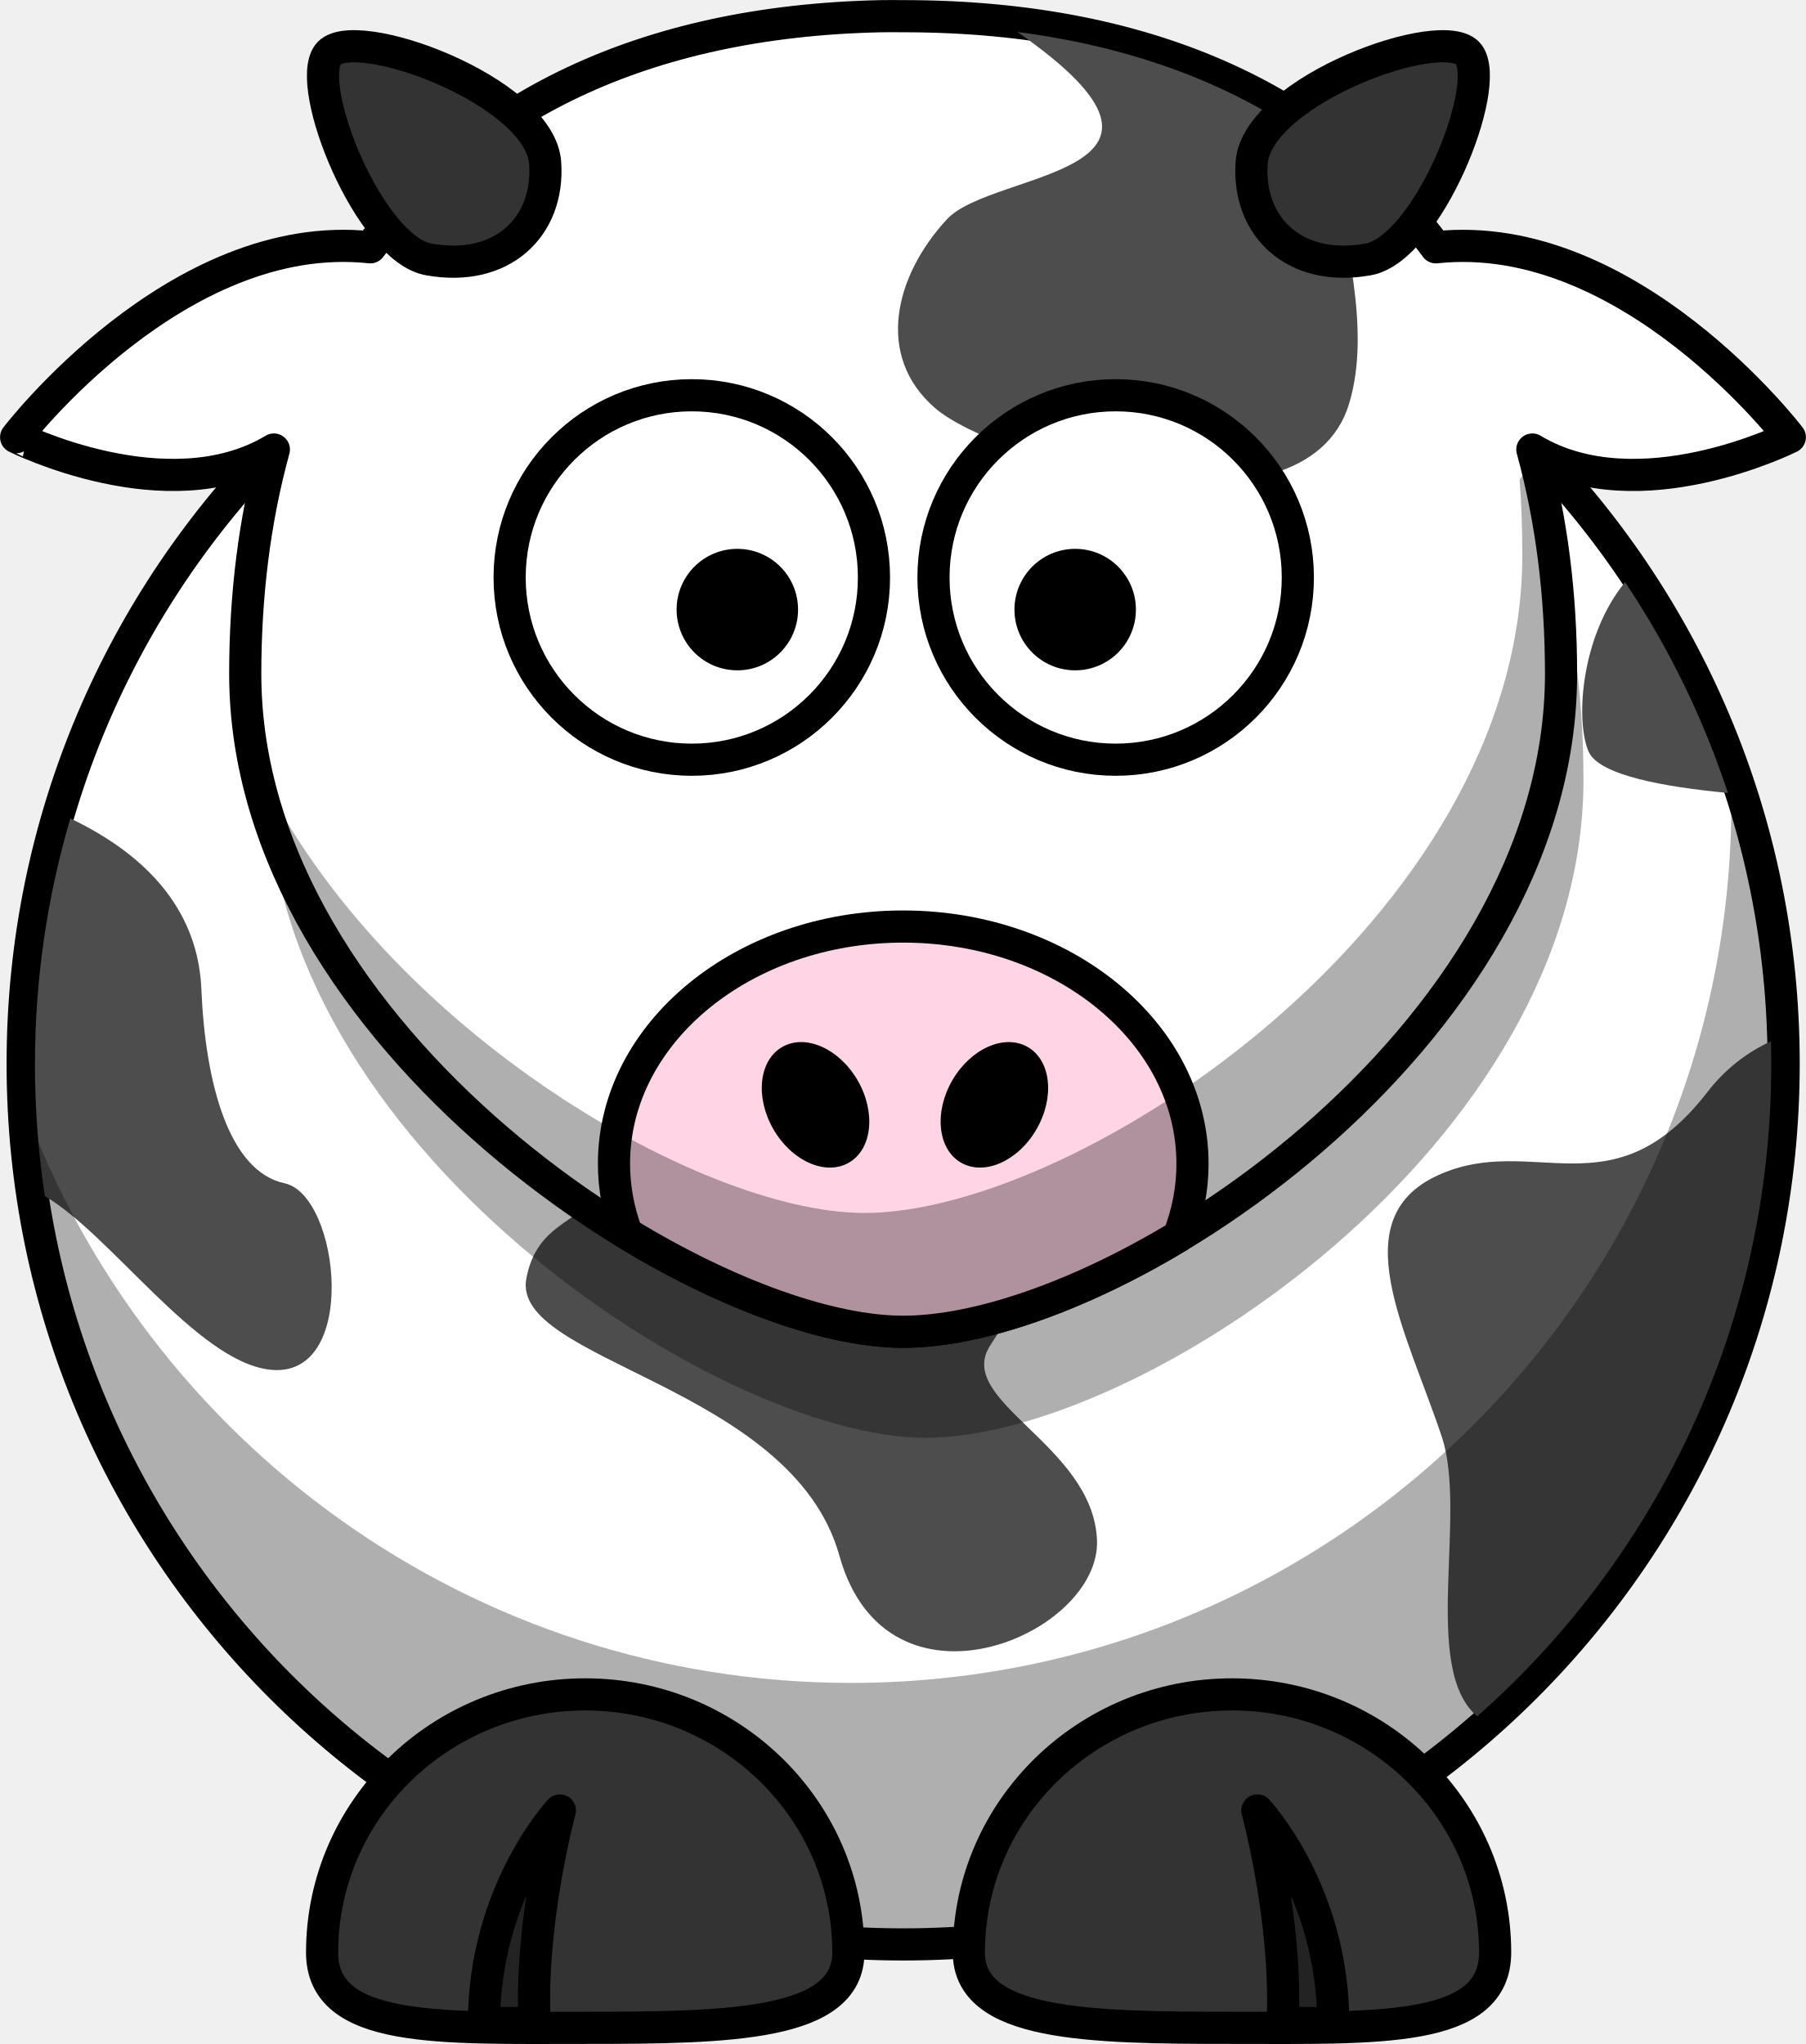
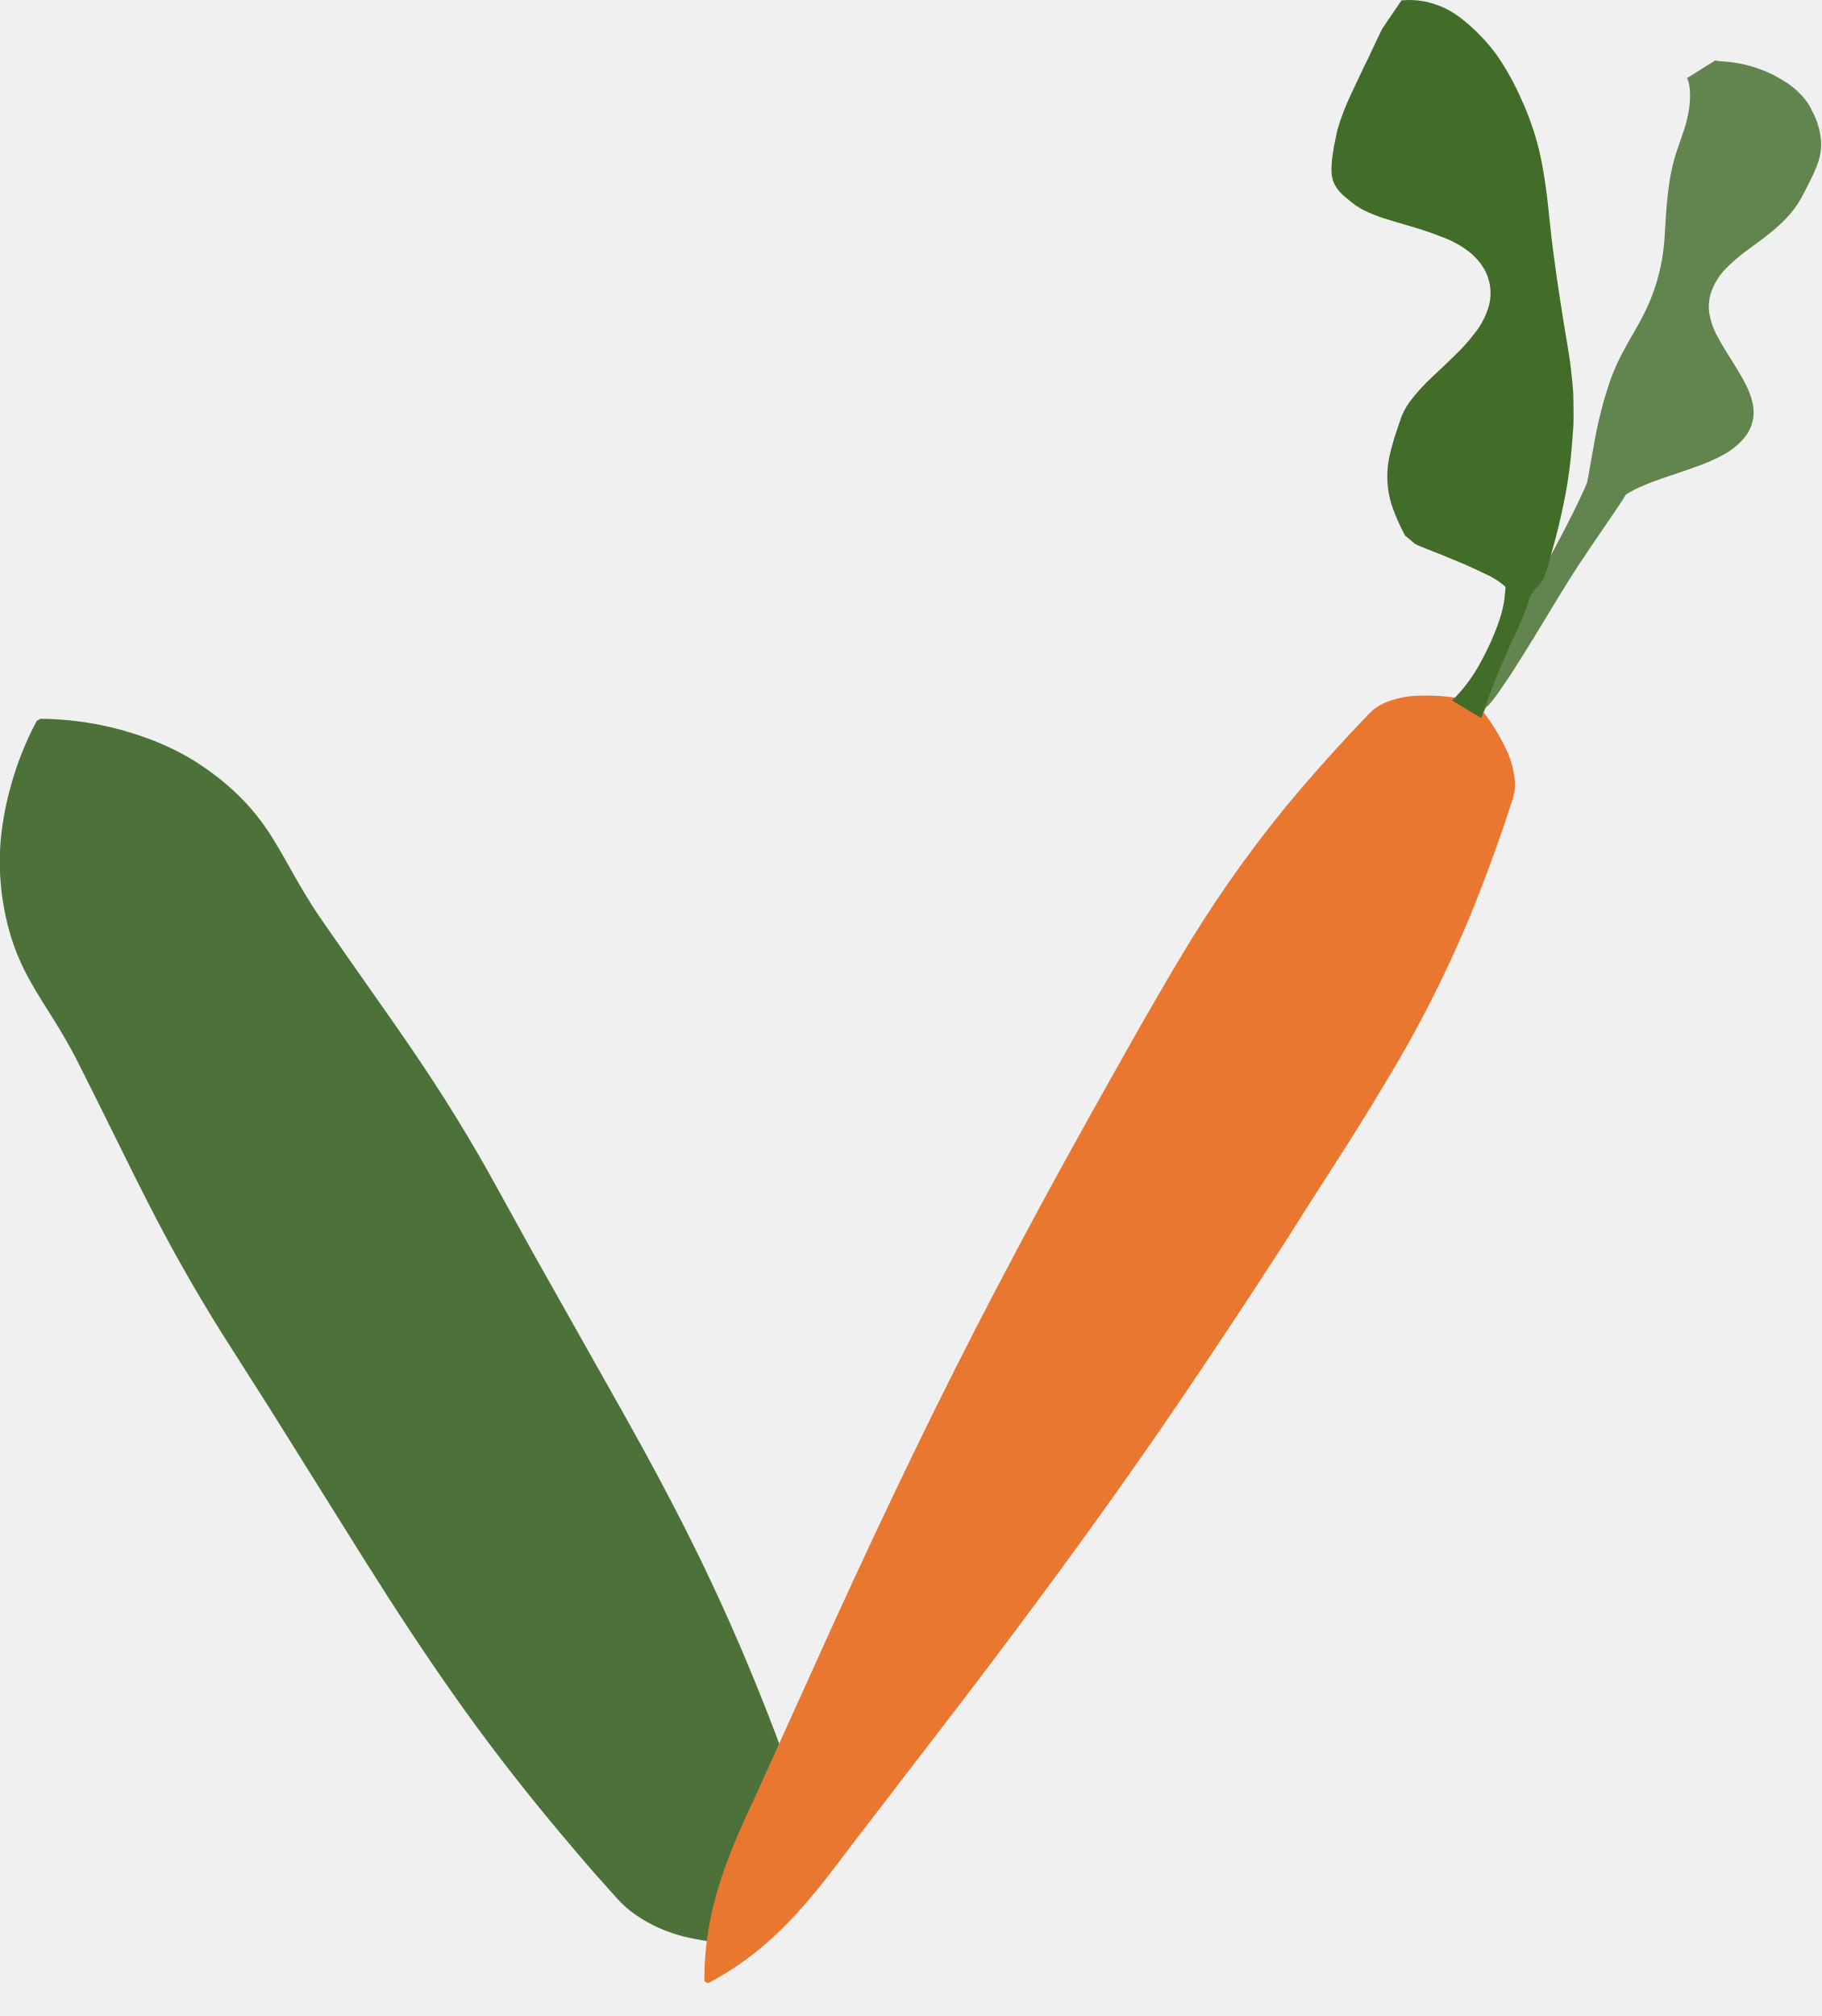
- <svg xmlns="http://www.w3.org/2000/svg" version="1.0" viewBox="0 0 224.66 254.27">
-   <g transform="translate(-238.92 -428.4)">
-     <path transform="matrix(1.2168 0 0 1.2168 -76.15 -121.55)" d="m441.29 560.71c0.02 49.72-40.29 90.04-90.02 90.04-49.72 0-90.03-40.32-90.02-90.04-0.01-49.73 40.3-90.05 90.02-90.05 49.73 0 90.04 40.32 90.02 90.05z" fill="#fff" stroke="#000" stroke-linecap="round" stroke-linejoin="round" stroke-width="3.287" />
-     <path d="m441.09 500.82c-5.4 6.55-6.24 17.01-4.56 21.04 1.24 2.98 9.47 4.44 17.35 5.18-3.09-9.37-7.41-18.18-12.79-26.22zm-193.42 29.39c-2.86 9.72-4.41 19.98-4.4 30.63 0 5.56 0.42 11.03 1.23 16.36 8.18 4.75 18.8 20.39 27.85 21.57 11.34 1.48 8.88-21.69 1.98-23.17-6.91-1.48-9.86-12.33-10.36-24.16-0.33-7.94-4.68-15.67-16.3-21.23zm211.54 27.73c-2.92 1.36-5.63 3.39-7.89 6.32-11.83 15.28-21.69 4.93-33.53 10.35-11.83 5.43-3.94 19.23 0.5 32.54 3.21 9.64-2.61 28.82 4.4 34.76 22.44-19.8 36.59-48.79 36.58-81.07 0-0.97-0.01-1.93-0.03-2.9-0.01 0.01-0.03 0-0.03 0zm-146.92 9.28c4.93 15.28-5.92 9.86-7.89 20.21-1.97 10.36 33.03 13.31 38.95 34.51 5.91 21.2 32.54 9.86 32.04-1.97-0.49-11.83-17.74-17.25-13.31-24.16 4.44-6.9 13.31-21.2 13.31-21.2l-63.1-7.39z" fill="#4d4d4d" fill-rule="evenodd" />
-     <path d="m454.19 523.12c0.07 1.69 0.12 3.4 0.12 5.1 0 60.46-49.06 109.53-109.53 109.53-47.26 0-87.59-30-102.94-71.97 2.66 58.11 50.68 104.47 109.44 104.47 60.47 0 109.53-49.07 109.53-109.53 0-13.2-2.34-25.87-6.62-37.6z" fill-opacity=".314" />
-     <path d="m359.45 671.28c0 9.09 14.67 9.38 32.74 9.38s32.73 0.69 32.73-9.38c0-17.72-14.66-32.1-32.73-32.1s-32.74 14.38-32.74 32.1z" fill="#333" stroke="#000" stroke-linecap="round" stroke-linejoin="round" stroke-width="4" />
-     <path d="m435.91 525.42c0 45.17-55.12 81.84-81.84 81.84-25.72 0-81.84-36.67-81.84-81.84s24.63-81.84 81.84-81.84c57.22 0 81.84 36.67 81.84 81.84z" fill-opacity=".314" />
-     <path d="m404.78 680.06c0-16.37-9.44-26.44-9.44-26.44s3.77 13.85 3.14 26.44h6.3z" fill-opacity=".314" fill-rule="evenodd" stroke="#000" stroke-linejoin="round" stroke-width="4" />
-     <path transform="translate(239.74 384.07)" d="m108.88 46.344c-30.134 0.61-50.937 11.653-63.63 28.75-24.064-2.588-44.062 23.625-44.062 23.625-5e-4 0 18.891 9.451 32.062 1.531-2.399 8.71-3.562 18.11-3.562 27.91 0 45.17 56.125 81.84 81.842 81.84 26.72 0 81.85-36.67 81.85-81.84 0-9.8-1.17-19.2-3.57-27.91 13.17 7.92 32.03-1.531 32.03-1.531s-19.97-26.205-44.03-23.625c-13.06-17.595-34.71-28.75-66.28-28.75-0.89 0-1.78-0.018-2.65 0z" fill="#fff" stroke="#000" stroke-linecap="round" stroke-linejoin="round" stroke-width="4" />
-     <path d="m365.49 432.38c25.72 17.92-3.05 17.14-8.75 23.28-6.5 7-9 17-1.5 23.5s46 17.5 51.5-0.5c2.83-9.28-0.57-20.8-2.35-30.97-10.02-7.86-22.9-13.24-38.9-15.31z" fill="#4d4d4d" fill-rule="evenodd" />
-     <path transform="matrix(.25175 0 0 .25175 236.55 359.08)" d="m441.29 560.71c0.02 49.72-40.29 90.04-90.02 90.04-49.72 0-90.03-40.32-90.02-90.04-0.01-49.73 40.3-90.05 90.02-90.05 49.73 0 90.04 40.32 90.02 90.05z" fill="#fff" stroke="#000" stroke-linecap="round" stroke-linejoin="round" stroke-width="15.889" />
-     <path transform="matrix(.25175 0 0 .25175 289.28 359.08)" d="m441.29 560.71c0.02 49.72-40.29 90.04-90.02 90.04-49.72 0-90.03-40.32-90.02-90.04-0.01-49.73 40.3-90.05 90.02-90.05 49.73 0 90.04 40.32 90.02 90.05z" fill="#fff" stroke="#000" stroke-linecap="round" stroke-linejoin="round" stroke-width="15.889" />
-     <path transform="matrix(.083916 0 0 .083916 343.2 457.18)" d="m441.29 560.71c0.02 49.72-40.29 90.04-90.02 90.04-49.72 0-90.03-40.32-90.02-90.04-0.01-49.73 40.3-90.05 90.02-90.05 49.73 0 90.04 40.32 90.02 90.05z" />
-     <path transform="matrix(.083916 0 0 .083916 301.17 457.18)" d="m441.29 560.71c0.02 49.72-40.29 90.04-90.02 90.04-49.72 0-90.03-40.32-90.02-90.04-0.01-49.73 40.3-90.05 90.02-90.05 49.73 0 90.04 40.32 90.02 90.05z" />
-     <path transform="translate(239.74 384.07)" d="m111.53 159.59c-19.861 0-35.968 13.22-35.968 29.5 0 3.02 0.565 5.95 1.594 8.69 12.712 7.74 25.394 12.22 34.374 12.22 9.2 0 21.76-4.33 34.28-11.88 1.12-2.84 1.72-5.88 1.72-9.03 0-16.28-16.14-29.5-36-29.5z" fill="#ffd5e5" stroke="#000" stroke-linecap="round" stroke-linejoin="round" stroke-width="4" />
-     <path transform="translate(239.74 384.07)" d="m190.09 101.34-1.87 2.66c0.25 3.08 0.34 6.2 0.34 9.38 0 45.17-55.12 81.84-81.84 81.84-20.707 0-61.098-23.76-76.064-56.6 7.616 40.25 57.172 71.38 80.874 71.38 26.72 0 81.85-36.67 81.85-81.84 0-9.4-1.08-18.41-3.29-26.82z" fill-opacity=".314" />
-     <path d="m344.46 671.28c0 9.09-14.67 9.38-32.74 9.38s-32.73 0.69-32.73-9.38c0-17.72 14.66-32.1 32.73-32.1s32.74 14.38 32.74 32.1z" fill="#333" stroke="#000" stroke-linecap="round" stroke-linejoin="round" stroke-width="4" />
-     <path d="m299.13 680.06c0-16.37 9.44-26.44 9.44-26.44s-3.77 13.85-3.14 26.44h-6.3z" fill-opacity=".314" fill-rule="evenodd" stroke="#000" stroke-linejoin="round" stroke-width="4" />
-     <path d="m367.87 568.87c-2.29 3.97-6.5 5.84-9.4 4.16-2.89-1.67-3.38-6.25-1.09-10.22s6.5-5.84 9.4-4.16c2.89 1.67 3.38 6.24 1.09 10.22z" />
-     <path d="m335.13 568.87c2.29 3.97 6.5 5.84 9.4 4.16 2.89-1.67 3.38-6.25 1.09-10.22s-6.5-5.84-9.4-4.16c-2.89 1.67-3.38 6.24-1.09 10.22z" />
-     <path d="m292.24 460.67c-7.34-1.33-15.5-21.5-12.5-25.5s26.37 4.46 27 13.5c0.55 7.97-5.39 13.65-14.5 12z" fill="#333" fill-rule="evenodd" stroke="#000" stroke-width="4" />
-     <path d="m409.13 460.67c7.34-1.33 15.5-21.5 12.5-25.5s-26.37 4.46-27 13.5c-0.55 7.97 5.39 13.65 14.5 12z" fill="#333" fill-rule="evenodd" stroke="#000" stroke-width="4" />
-   </g>
+ <svg xmlns="http://www.w3.org/2000/svg" id="Layer_1" data-name="Layer 1" viewBox="0 0 443.56 490.85">
+   <defs>
+     <style>.cls-1{fill:#62844e;}.cls-2{fill:#4c7139;}.cls-3{fill:#ea772f;}.cls-4{fill:#416d28;}</style>
+   </defs>
+   <path class="cls-1" d="M468.07,37.1c.45.25.68.14,1,.21a7.94,7.94,0,0,0,.81.06c.52.05,1.08.07,1.54.13.94.15,1.83.24,2.75.43a24.2,24.2,0,0,1,2.44.59c.76.22,1.51.43,2.18.7l1,.38.94.39c.62.26,1.26.58,1.78.85a32.58,32.58,0,0,1,3,1.77,19.59,19.59,0,0,1,4.18,3.76A12.27,12.27,0,0,1,491,48.24l.94,1.83a18.32,18.32,0,0,1,1.87,7,14.23,14.23,0,0,1-.29,3.26,18.33,18.33,0,0,1-1,3.07,32.18,32.18,0,0,1-1.34,2.93c-.47,1-1,1.9-1.44,2.83a25.08,25.08,0,0,1-3.47,5.35,36.46,36.46,0,0,1-5.08,4.79c-1.9,1.51-3.94,3-5.85,4.39a38.93,38.93,0,0,0-5,4.39,16,16,0,0,0-3.05,4.77,11.25,11.25,0,0,0-.79,5.3,17.63,17.63,0,0,0,2,6.09c2.24,4.33,5.95,9.16,7.72,13.47a17.06,17.06,0,0,1,.95,3.13,11.33,11.33,0,0,1,.16,2.88,9.88,9.88,0,0,1-2,5,17.12,17.12,0,0,1-4.81,4.13,32.27,32.27,0,0,1-3.38,1.71c-.59.28-1.27.52-1.9.78s-1.28.52-2,.75c-5.4,2-11.44,3.63-15.56,5.91-.51.29-1,.58-1.46.88-.34.51-.56,1-.84,1.37-.52.8-1,1.56-1.53,2.3L440.83,151q-3,4.34-5.9,8.72c-3.85,5.83-7.33,11.87-11,17.81-1.84,3-3.66,5.94-5.56,8.87-1,1.46-1.93,2.91-2.95,4.34-.5.72-1,1.43-1.56,2.12a11.44,11.44,0,0,1-1.89,2l.18-.21c-1.39,3.06-2.72,6.15-4,9.25s-2.58,6.22-3.75,9.38L402.64,218c-.59,1.58-1.11,3.2-1.67,4.79-1.1,3.2-2.11,6.45-3,9.75L390.54,229c2.74-6.14,5.53-12.26,8.21-18.43l8.1-18.48,1.74-2.06c-.31.23,0,0,.08-.16s.39-.47.61-.74c.44-.57.9-1.22,1.36-1.88.92-1.33,1.84-2.74,2.74-4.16,1.81-2.86,3.57-5.81,5.31-8.78,3.49-5.93,6.82-12,10.06-18.08,1.61-3,3.22-6.09,4.74-9.15.75-1.53,1.5-3.06,2.18-4.56.34-.74.68-1.48.94-2.13a3.78,3.78,0,0,0,.24-.69l.25-1.28c.62-3.44,1.2-6.9,1.84-10.31.36-1.7.7-3.4,1.15-5.07l.64-2.5c.22-.84.51-1.65.75-2.47a49.84,49.84,0,0,1,3.87-9.6c.8-1.56,1.68-3.09,2.57-4.62s1.76-3.08,2.56-4.64a47.83,47.83,0,0,0,5.25-19.91c.43-6.94.77-13.69,2.92-20.1,1.06-3.21,2.4-6.43,2.9-9.7a21.21,21.21,0,0,0,.31-4.8,12.54,12.54,0,0,0-.31-2.2,6,6,0,0,0-.31-.91,2.24,2.24,0,0,0-.17-.32s-.06-.08-.07-.07,0,0,0,0,0,0,.12.26Z" transform="translate(-50.29 -22.42)" />
+   <path class="cls-2" d="M60.17,197.42a77.69,77.69,0,0,1,17.51,2.17c1.25.31,2.51.61,3.66,1l1.77.52c.58.18,1.12.39,1.68.58a62.28,62.28,0,0,1,6.33,2.52,58.78,58.78,0,0,1,10.61,6.27,60.23,60.23,0,0,1,8.51,7.52,56.14,56.14,0,0,1,6.55,8.68c1.91,3.06,3.62,6.23,5.41,9.36s3.63,6.22,5.65,9.22l6.18,8.9c8.27,11.85,16.77,23.56,24.49,35.74q5.8,9.13,11.08,18.57l10.46,18.93,21.23,37.68c7.07,12.56,13.91,25.26,20.2,38.29s12,26.39,17.23,40.05c1.31,3.41,2.59,6.85,3.84,10.29s2.72,6.77,3.1,10.73a36.11,36.11,0,0,1-1.08,13.22,58.59,58.59,0,0,1-2.75,7.91l-1,2.16L239.65,490c-.42.77-.75,1.5-1.29,2.34s-1,1.61-1.57,2.5l-.86.51c-1.07.12-2,.13-2.94.18s-1.8,0-2.67,0l-2.57,0-2.37-.16a59.59,59.59,0,0,1-8.27-1.38A36.11,36.11,0,0,1,205,488.57c-3.3-2.24-5.45-5.15-7.94-7.86s-4.83-5.51-7.2-8.29c-9.5-11.13-18.51-22.54-26.92-34.3s-16.31-23.84-24-36.06L116,365.39l-11.61-18.25q-5.75-9.17-11-18.61c-7-12.6-13.22-25.68-19.67-38.61l-4.86-9.68c-1.66-3.21-3.48-6.32-5.38-9.38s-3.87-6.08-5.64-9.22a56.85,56.85,0,0,1-4.48-9.91,62.74,62.74,0,0,1-3-23.38,60.1,60.1,0,0,1,.82-6.78c.1-.58.18-1.15.3-1.74l.39-1.81c.23-1.18.57-2.43.9-3.67a77.2,77.2,0,0,1,6.47-16.42Z" transform="translate(-50.29 -22.42)" />
+   <path class="cls-3" d="M409.65,193.46a49.55,49.55,0,0,1,7.23,10.95,22.49,22.49,0,0,1,2.32,8,12,12,0,0,1-.16,3.21,21.26,21.26,0,0,1-.84,2.81L416.36,224c-2.53,7.31-5.2,14.54-8.12,21.62a297.79,297.79,0,0,1-20.67,40.6q-5.83,9.75-12,19.31t-12.23,19.17q-12.33,19.09-25.1,37.94c-17,25.1-35.06,49.62-53.54,73.86l-27.87,36.28c-9.13,12.19-18.42,24.28-34.13,32.52l-.86-.51c-.13-17.74,6.15-31.64,12.6-45.43l18.86-41.68c12.67-27.72,25.8-55.18,39.91-82q10.56-20.16,21.64-40,5.53-9.93,11.13-19.82c3.72-6.6,7.5-13.16,11.4-19.66a298.4,298.4,0,0,1,26.06-37.36c4.87-5.91,10-11.67,15.25-17.35l4-4.23a22.5,22.5,0,0,1,2.08-2.06,12.32,12.32,0,0,1,2.76-1.66,22.64,22.64,0,0,1,8.16-1.73,50.29,50.29,0,0,1,13.07,1.21Z" transform="translate(-50.29 -22.42)" />
+   <path class="cls-4" d="M391.62,22.5c.88,0,1.53-.1,2.23-.08a19.71,19.71,0,0,1,5.62.93,21.28,21.28,0,0,1,6.07,3.08,44.92,44.92,0,0,1,9.13,9.19,64.07,64.07,0,0,1,6.22,11.18,66.8,66.8,0,0,1,4.18,12c2,8.21,2.41,16.61,3.44,24.52s2.25,15.66,3.57,23.49c.31,2,.64,3.92.84,5.89s.47,3.94.53,5.92.05,4,.06,5.94a29.34,29.34,0,0,1-.15,3l-.23,3a115.52,115.52,0,0,1-1.49,11.74c-.35,1.93-.78,3.86-1.2,5.78s-.88,3.82-1.4,5.72l-1.56,5.67c-.29,1-.6,1.94-.94,2.9a7.77,7.77,0,0,1-.6,1.4,9,9,0,0,1-1,1.27,9.15,9.15,0,0,0-1.91,2.46c-.35.91-.59,1.85-.94,2.77-.64,1.84-1.43,3.63-2.25,5.42a184.67,184.67,0,0,0-8.8,21.58L403.92,193a38,38,0,0,0,6.95-9.31,64.84,64.84,0,0,0,4.68-10.58,24.55,24.55,0,0,0,.72-2.64,21.58,21.58,0,0,0,.46-2.67c0-.45.09-.9.14-1.34l.05-.67a.8.8,0,0,0-.31-.8,19.55,19.55,0,0,0-4.95-3l-.91-.44-.47-.23-.55-.25-2.2-1c-1.47-.64-3-1.27-4.49-1.87l-2-.83-1.95-.76-1.61-.64-1.25-.51a10.21,10.21,0,0,1-1.46-.7,4.9,4.9,0,0,1-.46-.41c-.55-.52-1.2-1-1.73-1.44-.07,0-.13-.14-.19-.27l-.18-.35-.36-.69c-.26-.46-.44-.91-.66-1.36s-.43-.91-.62-1.35l-.53-1.32a23,23,0,0,1-1.88-9.93,23.44,23.44,0,0,1,.63-4.63c.16-.77.41-1.54.61-2.31s.41-1.52.67-2.28c.51-1.51,1-3.07,1.55-4.59a17,17,0,0,1,2.82-4.65c.64-.8,1.32-1.59,2.07-2.4s1.57-1.63,2.47-2.48l1.35-1.27,1.4-1.3,2.75-2.67a44.84,44.84,0,0,0,5-5.56,19.24,19.24,0,0,0,3.11-5.66,11.94,11.94,0,0,0-1.15-10.43,15.4,15.4,0,0,0-4.09-4.23,23.82,23.82,0,0,0-2.89-1.75A25.36,25.36,0,0,0,401.15,80c-4.57-1.86-9.71-3.09-13.68-4.38a35.09,35.09,0,0,1-5.17-2.08c-.36-.19-.7-.39-1-.59a8.44,8.44,0,0,1-.94-.6c-.6-.41-1.13-.86-1.65-1.29-2.17-1.7-3.83-3.45-4.1-6.24S375.07,58.33,376,54a61.43,61.43,0,0,1,3.53-9.09L381,41.8l1.69-3.57,1-2,.45-1,.54-1.12,1.07-2.3.61-1.25.3-.64.36-.66Z" transform="translate(-50.29 -22.42)" />
</svg>
